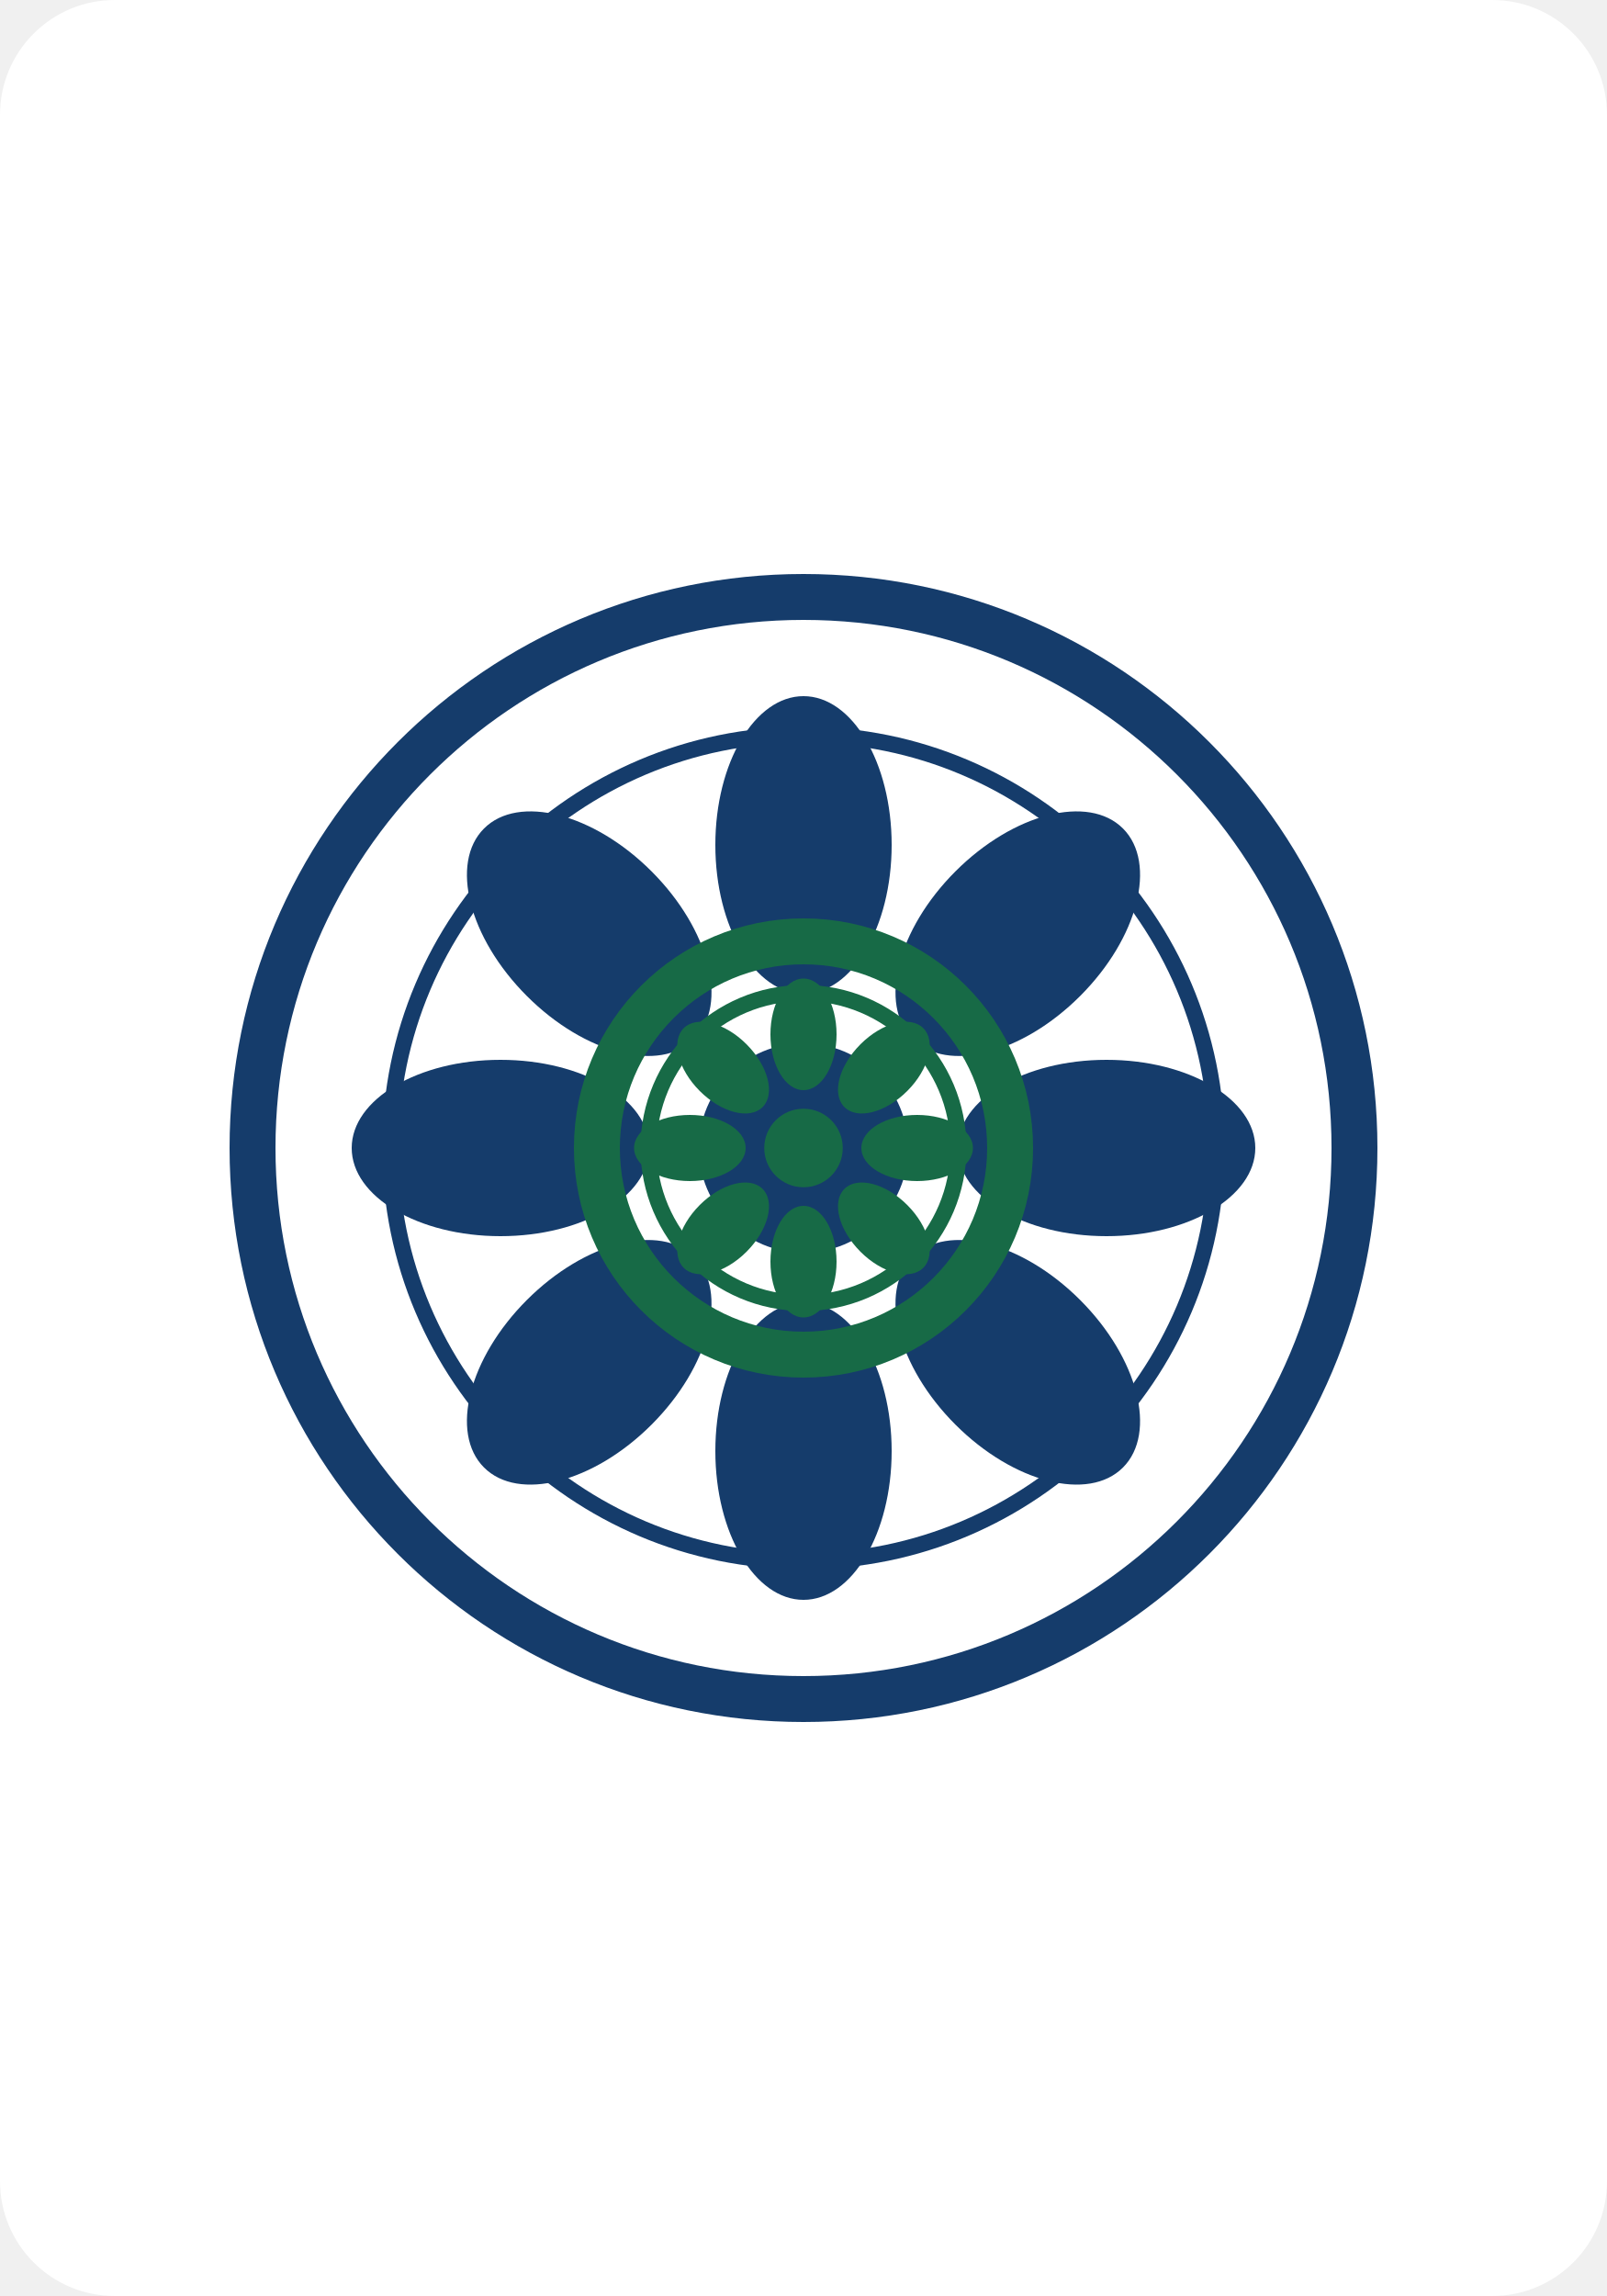
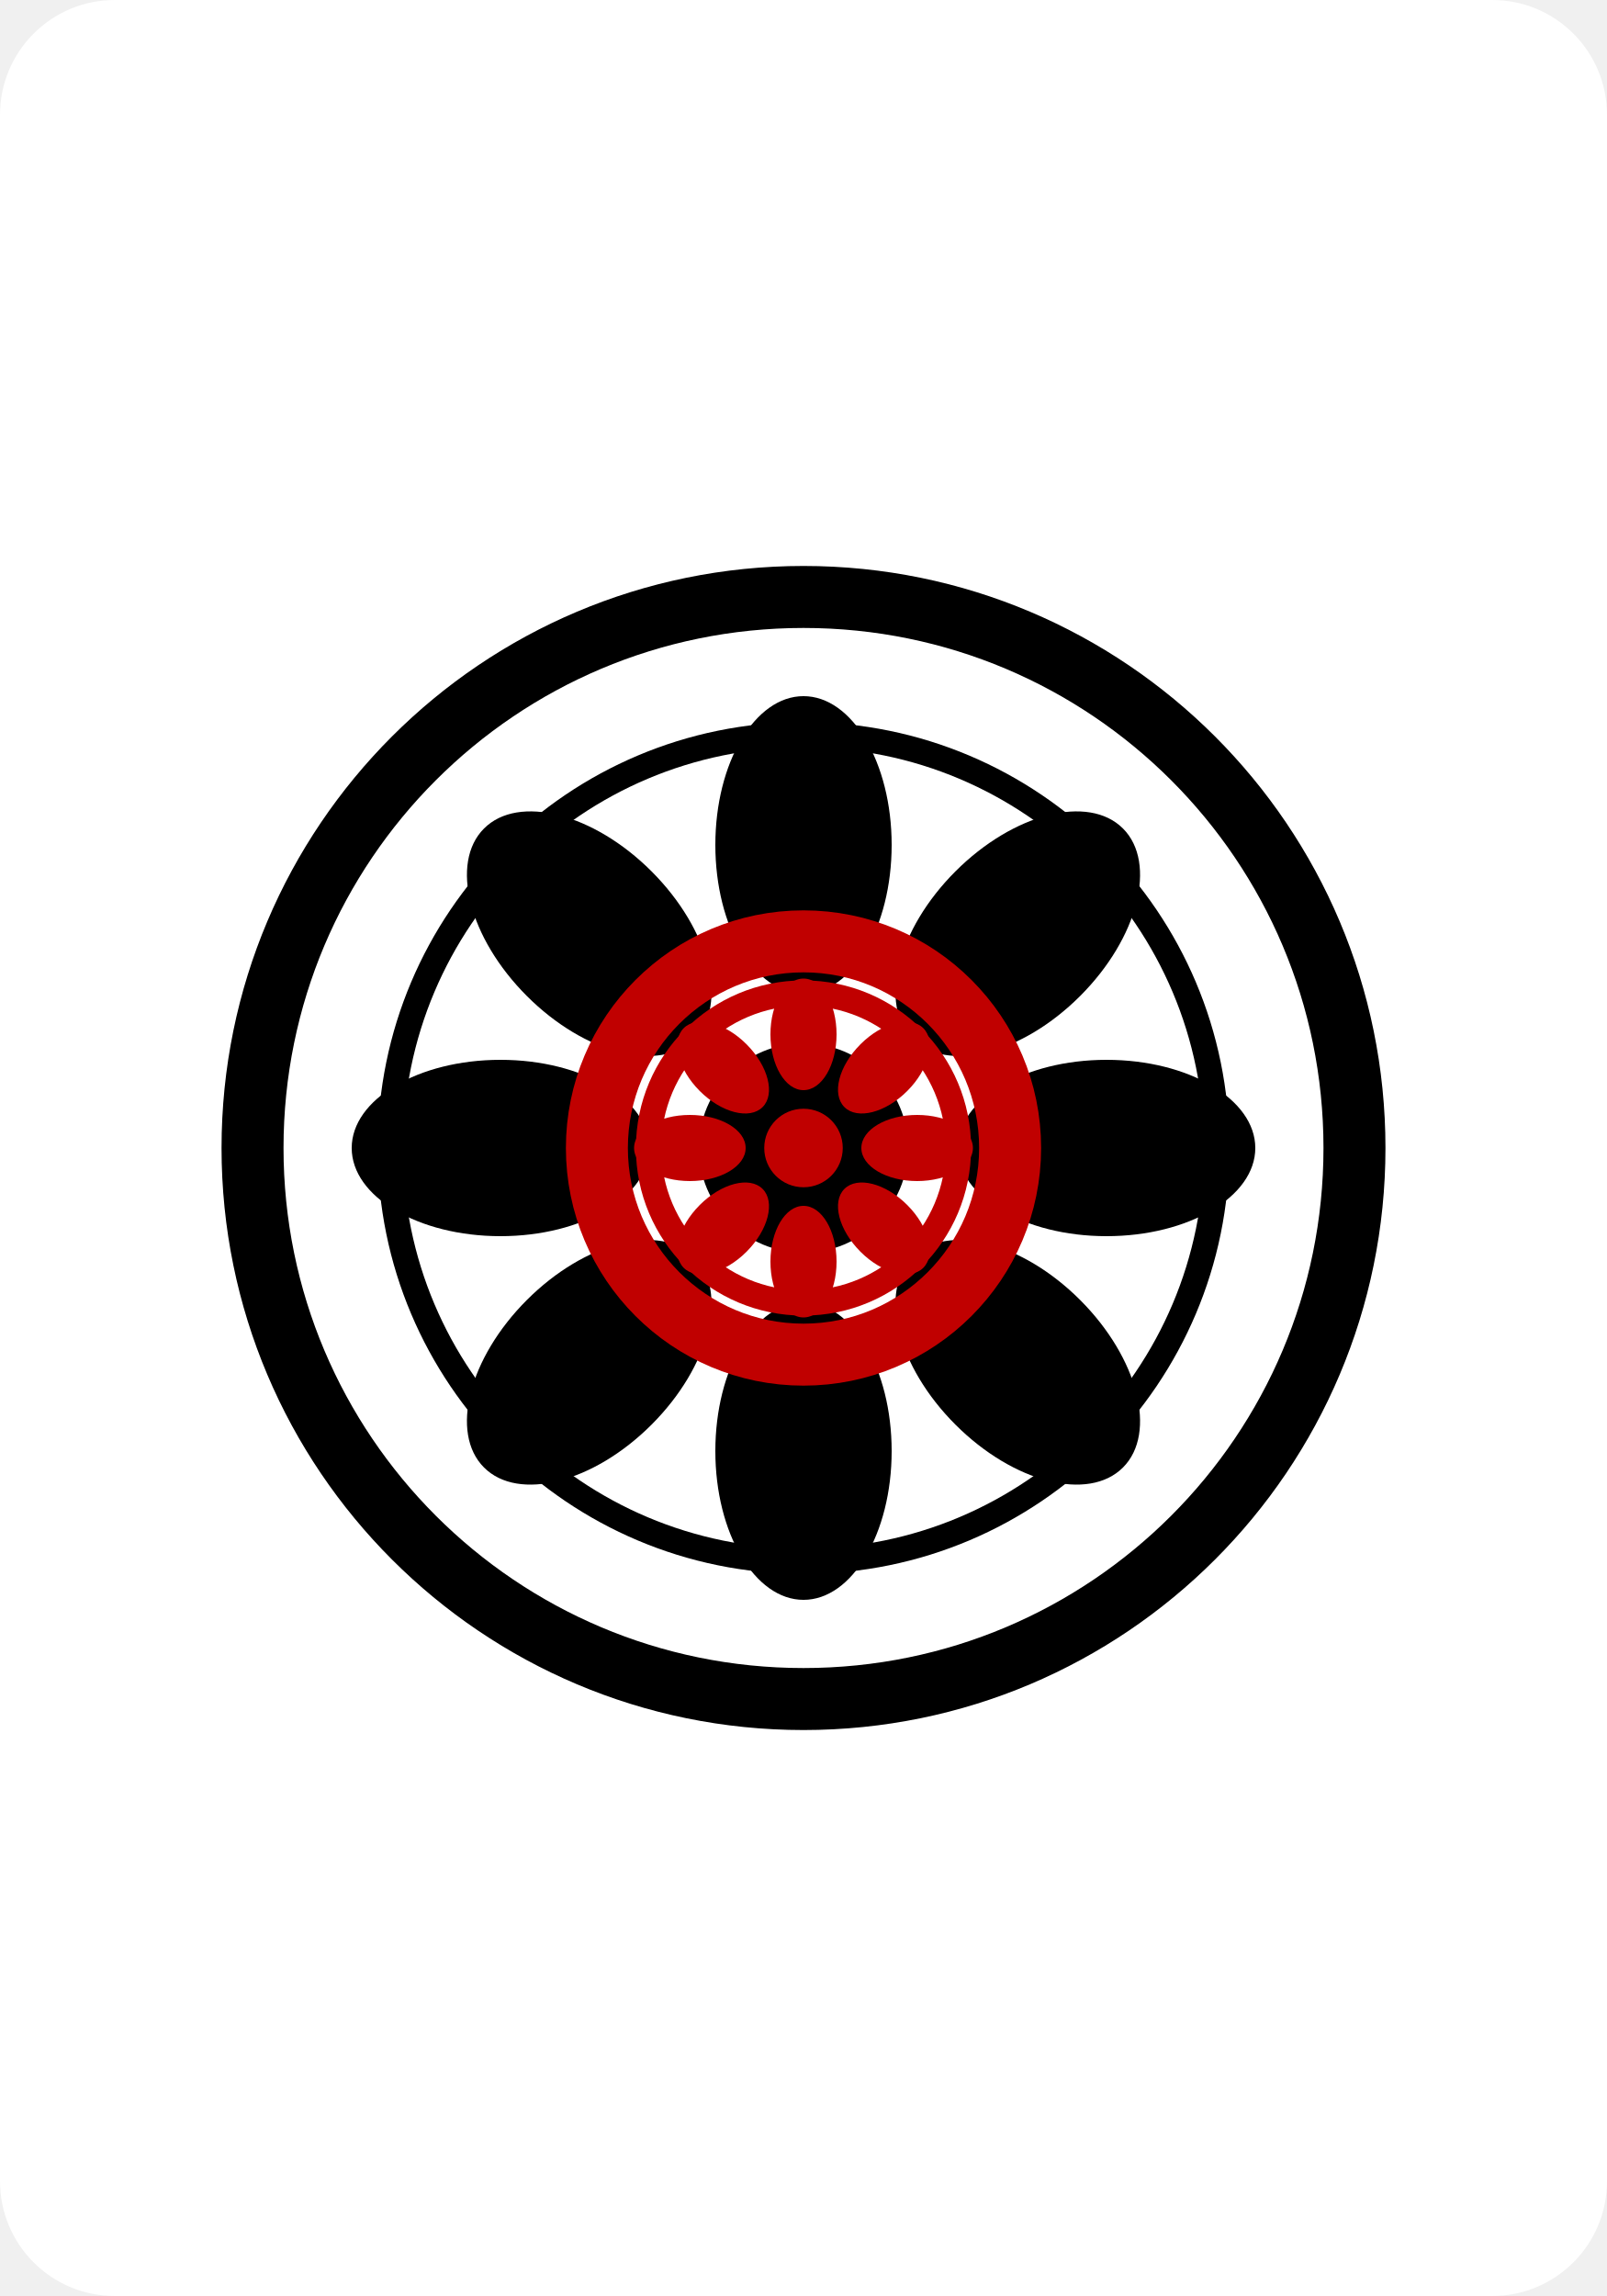
<svg xmlns="http://www.w3.org/2000/svg" viewBox="0 0 70 100">
  <rect width="70" height="100" rx="5" fill="#fff" />
-   <circle cx="35" cy="50" r="24" fill="none" stroke="#153c6b" stroke-width="2" />
-   <circle cx="35" cy="50" r="18.0" fill="none" stroke="#153c6b" stroke-width=".7" />
-   <ellipse cx="0" cy="-13.2" rx="3.84" ry="6.48" fill="#153c6b" transform="translate(35 50) rotate(0)" />
-   <ellipse cx="0" cy="-13.2" rx="3.84" ry="6.48" fill="#153c6b" transform="translate(35 50) rotate(45)" />
-   <ellipse cx="0" cy="-13.2" rx="3.84" ry="6.48" fill="#153c6b" transform="translate(35 50) rotate(90)" />
-   <ellipse cx="0" cy="-13.2" rx="3.84" ry="6.48" fill="#153c6b" transform="translate(35 50) rotate(135)" />
-   <ellipse cx="0" cy="-13.2" rx="3.84" ry="6.48" fill="#153c6b" transform="translate(35 50) rotate(180)" />
-   <ellipse cx="0" cy="-13.2" rx="3.84" ry="6.48" fill="#153c6b" transform="translate(35 50) rotate(225)" />
-   <ellipse cx="0" cy="-13.2" rx="3.84" ry="6.48" fill="#153c6b" transform="translate(35 50) rotate(270)" />
-   <ellipse cx="0" cy="-13.2" rx="3.84" ry="6.48" fill="#153c6b" transform="translate(35 50) rotate(315)" />
-   <circle cx="35" cy="50" r="4.56" fill="#153c6b" />
-   <circle cx="35" cy="50" r="9" fill="none" stroke="#176a46" stroke-width="2" />
-   <circle cx="35" cy="50" r="6.75" fill="none" stroke="#176a46" stroke-width=".7" />
-   <ellipse cx="0" cy="-4.95" rx="1.44" ry="2.43" fill="#176a46" transform="translate(35 50) rotate(0)" />
-   <ellipse cx="0" cy="-4.95" rx="1.44" ry="2.43" fill="#176a46" transform="translate(35 50) rotate(45)" />
-   <ellipse cx="0" cy="-4.95" rx="1.44" ry="2.43" fill="#176a46" transform="translate(35 50) rotate(90)" />
-   <ellipse cx="0" cy="-4.95" rx="1.44" ry="2.43" fill="#176a46" transform="translate(35 50) rotate(135)" />
-   <ellipse cx="0" cy="-4.95" rx="1.44" ry="2.43" fill="#176a46" transform="translate(35 50) rotate(180)" />
-   <ellipse cx="0" cy="-4.95" rx="1.44" ry="2.43" fill="#176a46" transform="translate(35 50) rotate(225)" />
-   <ellipse cx="0" cy="-4.95" rx="1.44" ry="2.43" fill="#176a46" transform="translate(35 50) rotate(270)" />
-   <ellipse cx="0" cy="-4.95" rx="1.44" ry="2.43" fill="#176a46" transform="translate(35 50) rotate(315)" />
-   <circle cx="35" cy="50" r="1.71" fill="#176a46" />
+   <circle cx="35" cy="50" r="24" fill="none" stroke="#000000" stroke-width="2.7" />
+   <circle cx="35" cy="50" r="18.0" fill="none" stroke="#000000" stroke-width="1.1" />
+   <ellipse cx="0" cy="-13.2" rx="3.84" ry="6.48" fill="#000000" transform="translate(35 50) rotate(0)" />
+   <ellipse cx="0" cy="-13.2" rx="3.84" ry="6.48" fill="#000000" transform="translate(35 50) rotate(45)" />
+   <ellipse cx="0" cy="-13.2" rx="3.84" ry="6.48" fill="#000000" transform="translate(35 50) rotate(90)" />
+   <ellipse cx="0" cy="-13.2" rx="3.84" ry="6.48" fill="#000000" transform="translate(35 50) rotate(135)" />
+   <ellipse cx="0" cy="-13.2" rx="3.84" ry="6.48" fill="#000000" transform="translate(35 50) rotate(180)" />
+   <ellipse cx="0" cy="-13.2" rx="3.84" ry="6.48" fill="#000000" transform="translate(35 50) rotate(225)" />
+   <ellipse cx="0" cy="-13.2" rx="3.84" ry="6.48" fill="#000000" transform="translate(35 50) rotate(270)" />
+   <ellipse cx="0" cy="-13.2" rx="3.84" ry="6.48" fill="#000000" transform="translate(35 50) rotate(315)" />
+   <circle cx="35" cy="50" r="4.56" fill="#000000" />
+   <circle cx="35" cy="50" r="9" fill="none" stroke="#c00000" stroke-width="2.7" />
+   <circle cx="35" cy="50" r="6.75" fill="none" stroke="#c00000" stroke-width="1.1" />
+   <ellipse cx="0" cy="-4.95" rx="1.44" ry="2.43" fill="#c00000" transform="translate(35 50) rotate(0)" />
+   <ellipse cx="0" cy="-4.95" rx="1.44" ry="2.43" fill="#c00000" transform="translate(35 50) rotate(45)" />
+   <ellipse cx="0" cy="-4.95" rx="1.44" ry="2.43" fill="#c00000" transform="translate(35 50) rotate(90)" />
+   <ellipse cx="0" cy="-4.95" rx="1.44" ry="2.43" fill="#c00000" transform="translate(35 50) rotate(135)" />
+   <ellipse cx="0" cy="-4.95" rx="1.44" ry="2.43" fill="#c00000" transform="translate(35 50) rotate(180)" />
+   <ellipse cx="0" cy="-4.95" rx="1.44" ry="2.43" fill="#c00000" transform="translate(35 50) rotate(225)" />
+   <ellipse cx="0" cy="-4.95" rx="1.44" ry="2.43" fill="#c00000" transform="translate(35 50) rotate(270)" />
+   <ellipse cx="0" cy="-4.95" rx="1.44" ry="2.43" fill="#c00000" transform="translate(35 50) rotate(315)" />
+   <circle cx="35" cy="50" r="1.71" fill="#c00000" />
</svg>
